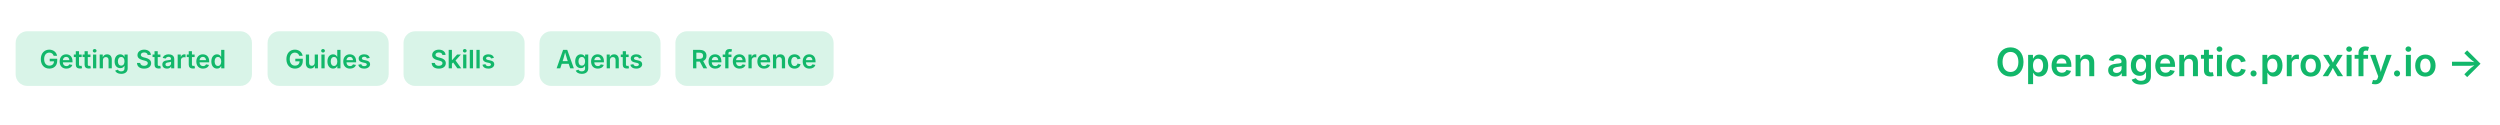
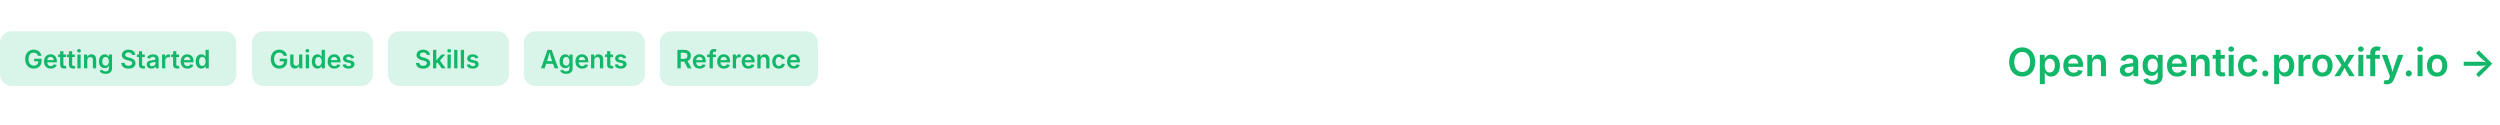
<svg xmlns="http://www.w3.org/2000/svg" width="1280" height="64" viewBox="0 0 1280 64" role="img" aria-label="agentic-playbook">
  <g font-family="Inter, -apple-system, 'Segoe UI', Helvetica, Arial, sans-serif">
-     <rect x="8" y="16" width="121" height="28" rx="6" fill="#12B76A" fill-opacity=".16" />
-     <text x="68" y="35" text-anchor="middle" font-size="13" font-weight="600" fill="#12B76A">Getting Started</text>
-     <rect x="137.0" y="16" width="62" height="28" rx="6" fill="#12B76A" fill-opacity=".16" />
-     <text x="168" y="35" text-anchor="middle" font-size="13" font-weight="600" fill="#12B76A">Guides</text>
-     <rect x="206.6" y="16" width="62" height="28" rx="6" fill="#12B76A" fill-opacity=".16" />
-     <text x="237" y="35" text-anchor="middle" font-size="13" font-weight="600" fill="#12B76A">Skills</text>
-     <rect x="276.2" y="16" width="62" height="28" rx="6" fill="#12B76A" fill-opacity=".16" />
-     <text x="307" y="35" text-anchor="middle" font-size="13" font-weight="600" fill="#12B76A">Agents</text>
-     <rect x="345.8" y="16" width="81" height="28" rx="6" fill="#12B76A" fill-opacity=".16" />
-     <text x="386" y="35" text-anchor="middle" font-size="13" font-weight="600" fill="#12B76A">Reference</text>
-     <text x="1272" y="36" text-anchor="end" font-size="16" fill="#949BAD" />
-     <text x="1272" y="39" text-anchor="end" font-size="20" font-weight="600" fill="#12B76A">Open agentic.proxify.io →</text>
+     <rect x="0" y="16" width="121" height="28" rx="6" fill="#12B76A" fill-opacity=".16" />
+     <text x="60" y="35" text-anchor="middle" font-size="13" font-weight="600" fill="#12B76A">Getting Started</text>
+     <rect x="129.0" y="16" width="62" height="28" rx="6" fill="#12B76A" fill-opacity=".16" />
+     <text x="160" y="35" text-anchor="middle" font-size="13" font-weight="600" fill="#12B76A">Guides</text>
+     <rect x="198.6" y="16" width="62" height="28" rx="6" fill="#12B76A" fill-opacity=".16" />
+     <text x="229" y="35" text-anchor="middle" font-size="13" font-weight="600" fill="#12B76A">Skills</text>
+     <rect x="268.2" y="16" width="62" height="28" rx="6" fill="#12B76A" fill-opacity=".16" />
+     <text x="299" y="35" text-anchor="middle" font-size="13" font-weight="600" fill="#12B76A">Agents</text>
+     <rect x="337.8" y="16" width="81" height="28" rx="6" fill="#12B76A" fill-opacity=".16" />
+     <text x="378" y="35" text-anchor="middle" font-size="13" font-weight="600" fill="#12B76A">Reference</text>
+     <text x="1278" y="36" text-anchor="end" font-size="16" fill="#949BAD" />
+     <text x="1278" y="39" text-anchor="end" font-size="20" font-weight="600" fill="#12B76A">Open agentic.proxify.io →</text>
  </g>
</svg>
